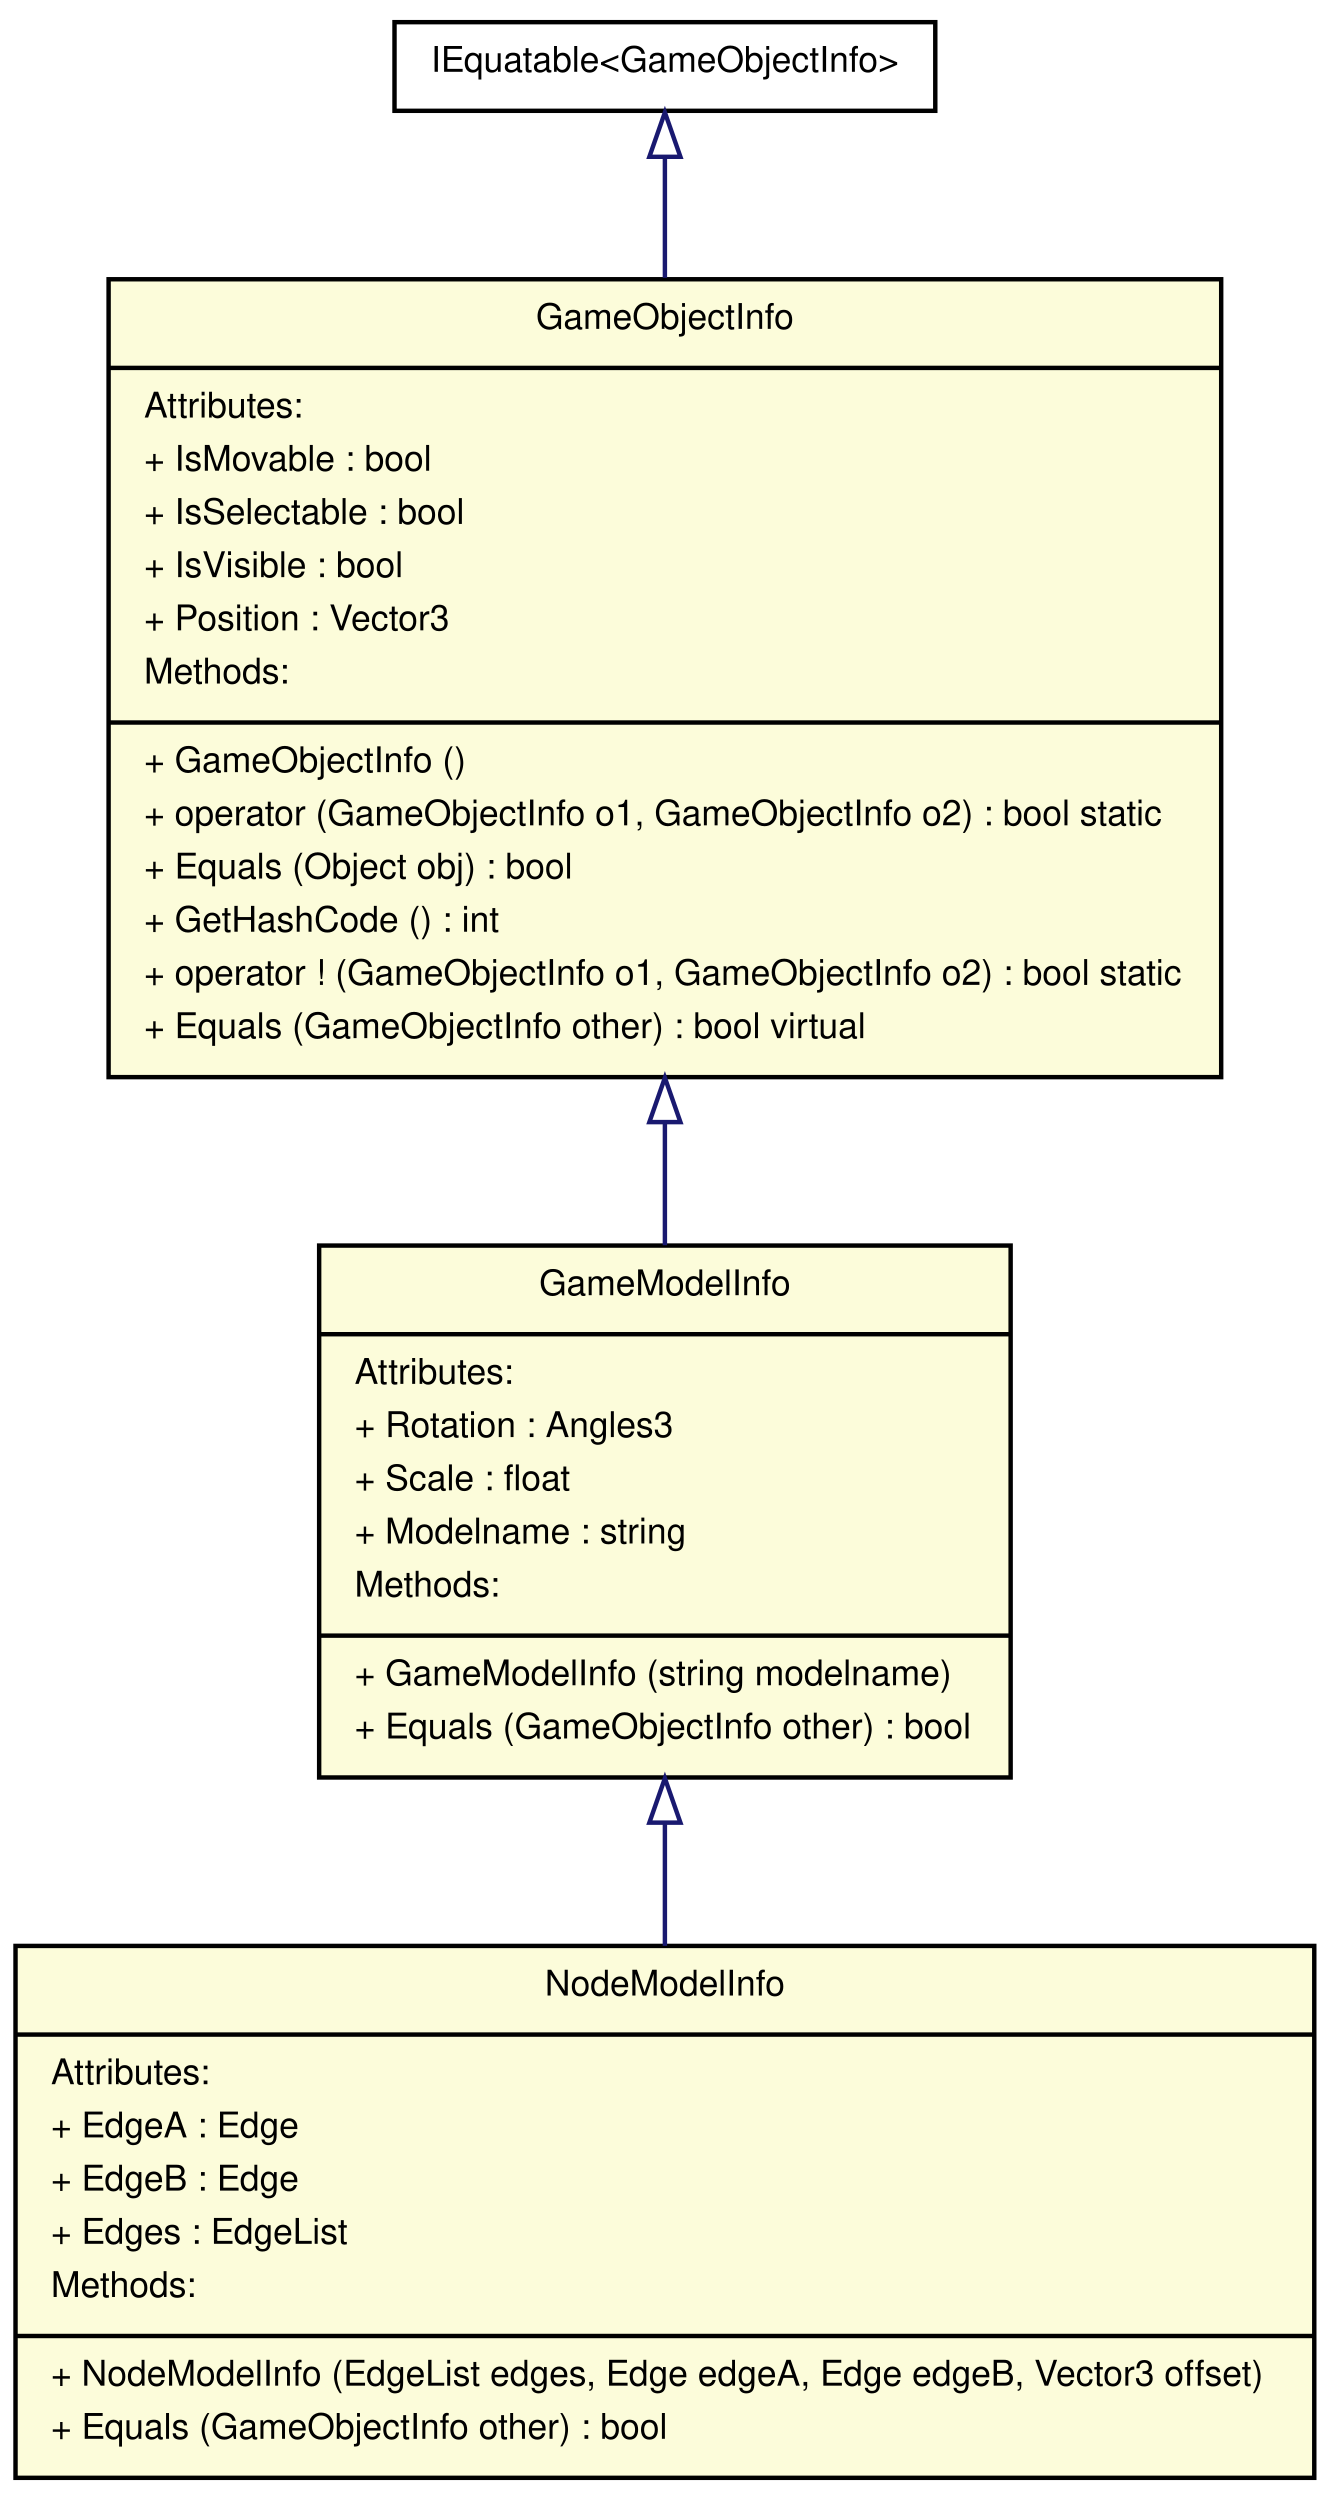
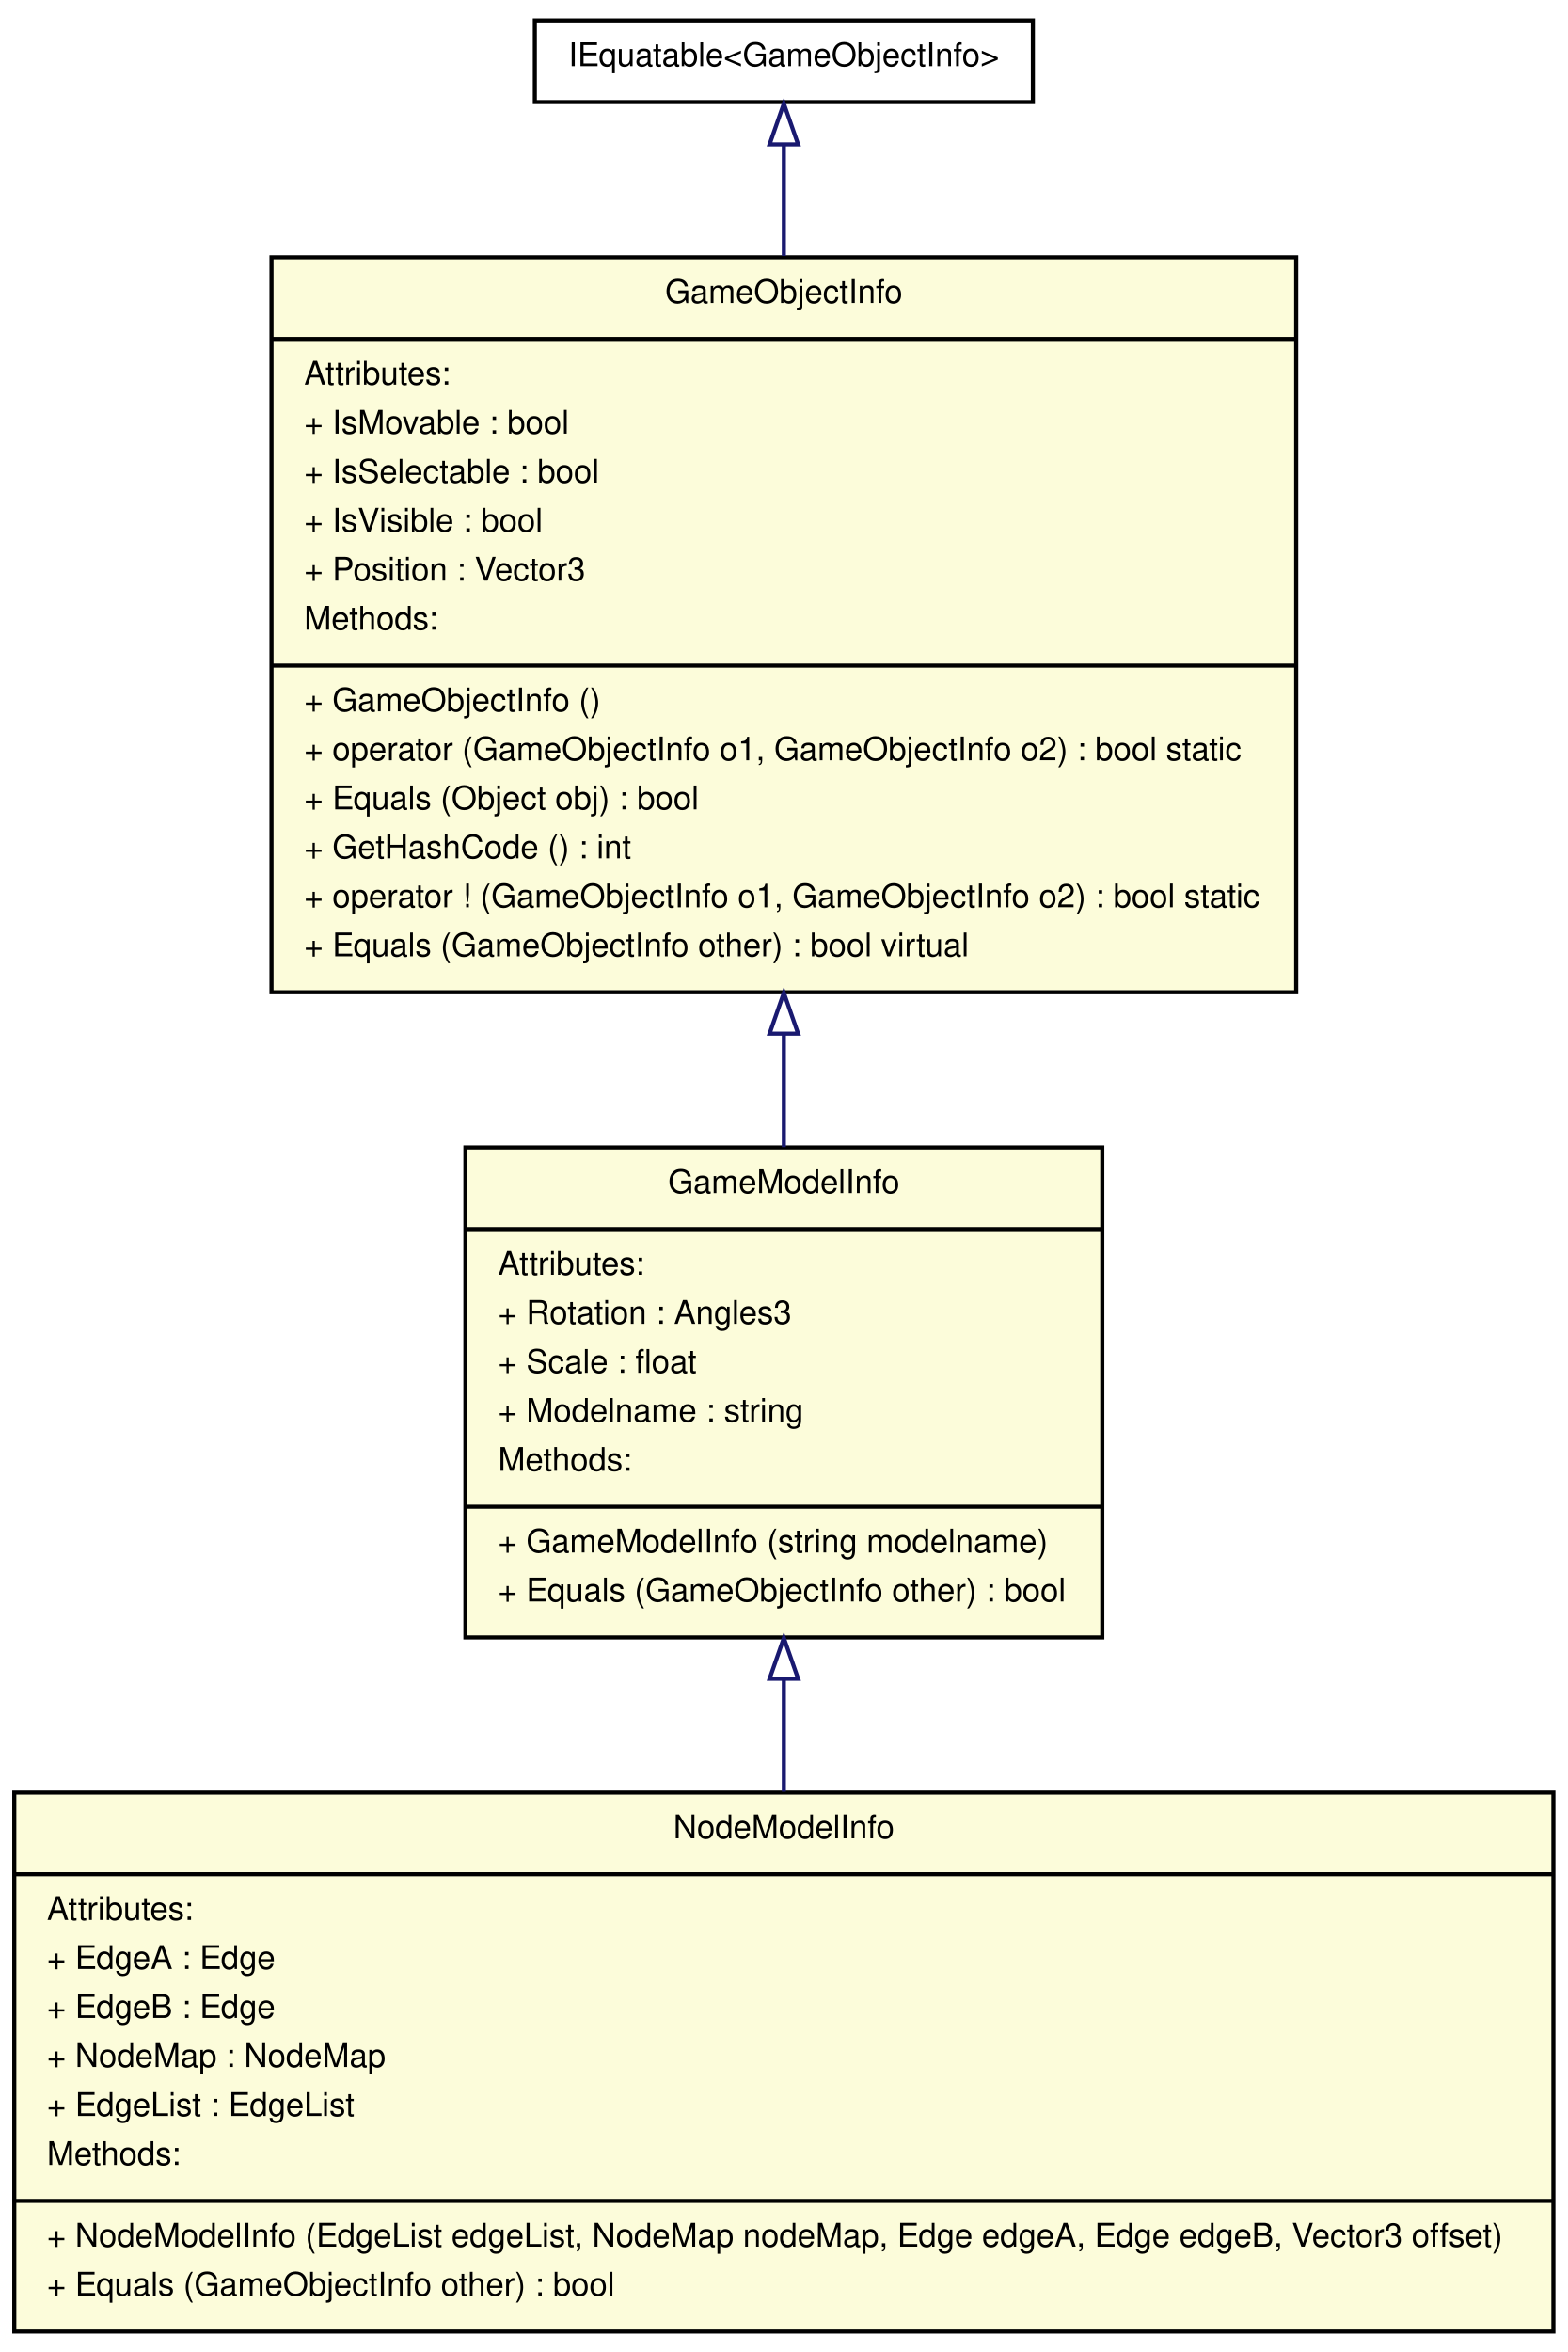
- <svg xmlns="http://www.w3.org/2000/svg" width="300pt" height="564pt" viewBox="0.00 0.00 300.00 564.00">
-   <g id="graph1" class="graph" transform="scale(1 1) rotate(0) translate(4 560)">
-     <polygon fill="white" stroke="white" points="-4,5 -4,-560 297,-560 297,5 -4,5" />
+ <svg xmlns="http://www.w3.org/2000/svg" width="384pt" height="576pt" viewBox="0.00 0.00 384.00 576.00">
+   <g id="graph1" class="graph" transform="scale(1 1) rotate(0) translate(4 572)">
+     <polygon fill="white" stroke="white" points="-4,5 -4,-572 381,-572 381,5 -4,5" />
    <g id="node1" class="node">
-       <polygon fill="#fcfcda" stroke="black" points="-0.5,-1 -0.5,-121 292.5,-121 292.5,-1 -0.5,-1" />
-       <text text-anchor="middle" x="146" y="-109.8" font-family="Helvetica,sans-Serif" font-size="8.00">NodeModelInfo</text>
-       <polyline fill="none" stroke="black" points="-0.5,-101 292.5,-101 " />
-       <text text-anchor="start" x="7.5" y="-89.8" font-family="Helvetica,sans-Serif" font-size="8.00">Attributes:</text>
-       <text text-anchor="start" x="7.5" y="-77.8" font-family="Helvetica,sans-Serif" font-size="8.00">+ EdgeA : Edge</text>
-       <text text-anchor="start" x="7.5" y="-65.8" font-family="Helvetica,sans-Serif" font-size="8.00">+ EdgeB : Edge</text>
-       <text text-anchor="start" x="7.5" y="-53.8" font-family="Helvetica,sans-Serif" font-size="8.00">+ Edges : EdgeList</text>
+       <polygon fill="#fcfcda" stroke="black" points="-0.5,-1 -0.5,-133 376.5,-133 376.5,-1 -0.5,-1" />
+       <text text-anchor="middle" x="188" y="-121.8" font-family="Helvetica,sans-Serif" font-size="8.00">NodeModelInfo</text>
+       <polyline fill="none" stroke="black" points="-0.5,-113 376.5,-113 " />
+       <text text-anchor="start" x="7.5" y="-101.8" font-family="Helvetica,sans-Serif" font-size="8.00">Attributes:</text>
+       <text text-anchor="start" x="7.5" y="-89.8" font-family="Helvetica,sans-Serif" font-size="8.00">+ EdgeA : Edge</text>
+       <text text-anchor="start" x="7.5" y="-77.8" font-family="Helvetica,sans-Serif" font-size="8.00">+ EdgeB : Edge</text>
+       <text text-anchor="start" x="7.5" y="-65.8" font-family="Helvetica,sans-Serif" font-size="8.00">+ NodeMap : NodeMap</text>
+       <text text-anchor="start" x="7.5" y="-53.8" font-family="Helvetica,sans-Serif" font-size="8.00">+ EdgeList : EdgeList</text>
      <text text-anchor="start" x="7.5" y="-41.8" font-family="Helvetica,sans-Serif" font-size="8.00">Methods:</text>
-       <polyline fill="none" stroke="black" points="-0.5,-33 292.5,-33 " />
-       <text text-anchor="start" x="7.5" y="-21.8" font-family="Helvetica,sans-Serif" font-size="8.00">+ NodeModelInfo (EdgeList edges, Edge edgeA, Edge edgeB, Vector3 offset)</text>
+       <polyline fill="none" stroke="black" points="-0.5,-33 376.5,-33 " />
+       <text text-anchor="start" x="7.5" y="-21.8" font-family="Helvetica,sans-Serif" font-size="8.00">+ NodeModelInfo (EdgeList edgeList, NodeMap nodeMap, Edge edgeA, Edge edgeB, Vector3 offset)</text>
      <text text-anchor="start" x="7.5" y="-9.8" font-family="Helvetica,sans-Serif" font-size="8.00">+ Equals (GameObjectInfo other) : bool</text>
    </g>
    <g id="node2" class="node">
-       <polygon fill="#fcfcda" stroke="black" points="68,-159 68,-279 224,-279 224,-159 68,-159" />
-       <text text-anchor="middle" x="146" y="-267.8" font-family="Helvetica,sans-Serif" font-size="8.00">GameModelInfo</text>
-       <polyline fill="none" stroke="black" points="68,-259 224,-259 " />
-       <text text-anchor="start" x="76" y="-247.8" font-family="Helvetica,sans-Serif" font-size="8.00">Attributes:</text>
-       <text text-anchor="start" x="76" y="-235.8" font-family="Helvetica,sans-Serif" font-size="8.00">+ Rotation : Angles3</text>
-       <text text-anchor="start" x="76" y="-223.8" font-family="Helvetica,sans-Serif" font-size="8.00">+ Scale : float</text>
-       <text text-anchor="start" x="76" y="-211.8" font-family="Helvetica,sans-Serif" font-size="8.00">+ Modelname : string</text>
-       <text text-anchor="start" x="76" y="-199.8" font-family="Helvetica,sans-Serif" font-size="8.00">Methods:</text>
-       <polyline fill="none" stroke="black" points="68,-191 224,-191 " />
-       <text text-anchor="start" x="76" y="-179.8" font-family="Helvetica,sans-Serif" font-size="8.00">+ GameModelInfo (string modelname)</text>
-       <text text-anchor="start" x="76" y="-167.8" font-family="Helvetica,sans-Serif" font-size="8.00">+ Equals (GameObjectInfo other) : bool</text>
+       <polygon fill="#fcfcda" stroke="black" points="110,-171 110,-291 266,-291 266,-171 110,-171" />
+       <text text-anchor="middle" x="188" y="-279.8" font-family="Helvetica,sans-Serif" font-size="8.00">GameModelInfo</text>
+       <polyline fill="none" stroke="black" points="110,-271 266,-271 " />
+       <text text-anchor="start" x="118" y="-259.8" font-family="Helvetica,sans-Serif" font-size="8.00">Attributes:</text>
+       <text text-anchor="start" x="118" y="-247.8" font-family="Helvetica,sans-Serif" font-size="8.00">+ Rotation : Angles3</text>
+       <text text-anchor="start" x="118" y="-235.8" font-family="Helvetica,sans-Serif" font-size="8.00">+ Scale : float</text>
+       <text text-anchor="start" x="118" y="-223.8" font-family="Helvetica,sans-Serif" font-size="8.00">+ Modelname : string</text>
+       <text text-anchor="start" x="118" y="-211.8" font-family="Helvetica,sans-Serif" font-size="8.00">Methods:</text>
+       <polyline fill="none" stroke="black" points="110,-203 266,-203 " />
+       <text text-anchor="start" x="118" y="-191.8" font-family="Helvetica,sans-Serif" font-size="8.00">+ GameModelInfo (string modelname)</text>
+       <text text-anchor="start" x="118" y="-179.8" font-family="Helvetica,sans-Serif" font-size="8.00">+ Equals (GameObjectInfo other) : bool</text>
    </g>
    <g id="edge2" class="edge">
-       <path fill="none" stroke="midnightblue" d="M146,-148.538C146,-139.352 146,-130.01 146,-121.016" />
-       <polygon fill="none" stroke="midnightblue" points="142.5,-148.816 146,-158.816 149.5,-148.816 142.5,-148.816" />
+       <path fill="none" stroke="midnightblue" d="M188,-160.682C188,-151.568 188,-142.258 188,-133.214" />
+       <polygon fill="none" stroke="midnightblue" points="184.5,-160.864 188,-170.864 191.5,-160.864 184.5,-160.864" />
    </g>
    <g id="node3" class="node">
-       <polygon fill="#fcfcda" stroke="black" points="20.5,-317 20.5,-497 271.5,-497 271.5,-317 20.5,-317" />
-       <text text-anchor="middle" x="146" y="-485.8" font-family="Helvetica,sans-Serif" font-size="8.00">GameObjectInfo</text>
-       <polyline fill="none" stroke="black" points="20.5,-477 271.5,-477 " />
-       <text text-anchor="start" x="28.5" y="-465.8" font-family="Helvetica,sans-Serif" font-size="8.00">Attributes:</text>
-       <text text-anchor="start" x="28.5" y="-453.8" font-family="Helvetica,sans-Serif" font-size="8.00">+ IsMovable : bool</text>
-       <text text-anchor="start" x="28.5" y="-441.8" font-family="Helvetica,sans-Serif" font-size="8.00">+ IsSelectable : bool</text>
-       <text text-anchor="start" x="28.5" y="-429.8" font-family="Helvetica,sans-Serif" font-size="8.00">+ IsVisible : bool</text>
-       <text text-anchor="start" x="28.5" y="-417.8" font-family="Helvetica,sans-Serif" font-size="8.00">+ Position : Vector3</text>
-       <text text-anchor="start" x="28.5" y="-405.8" font-family="Helvetica,sans-Serif" font-size="8.00">Methods:</text>
-       <polyline fill="none" stroke="black" points="20.5,-397 271.5,-397 " />
-       <text text-anchor="start" x="28.5" y="-385.8" font-family="Helvetica,sans-Serif" font-size="8.00">+ GameObjectInfo ()</text>
-       <text text-anchor="start" x="28.5" y="-373.8" font-family="Helvetica,sans-Serif" font-size="8.00">+ operator (GameObjectInfo o1, GameObjectInfo o2) : bool static</text>
-       <text text-anchor="start" x="28.5" y="-361.8" font-family="Helvetica,sans-Serif" font-size="8.00">+ Equals (Object obj) : bool</text>
-       <text text-anchor="start" x="28.5" y="-349.8" font-family="Helvetica,sans-Serif" font-size="8.00">+ GetHashCode () : int</text>
-       <text text-anchor="start" x="28.5" y="-337.8" font-family="Helvetica,sans-Serif" font-size="8.00">+ operator ! (GameObjectInfo o1, GameObjectInfo o2) : bool static</text>
-       <text text-anchor="start" x="28.5" y="-325.8" font-family="Helvetica,sans-Serif" font-size="8.00">+ Equals (GameObjectInfo other) : bool virtual</text>
+       <polygon fill="#fcfcda" stroke="black" points="62.5,-329 62.5,-509 313.5,-509 313.5,-329 62.5,-329" />
+       <text text-anchor="middle" x="188" y="-497.8" font-family="Helvetica,sans-Serif" font-size="8.00">GameObjectInfo</text>
+       <polyline fill="none" stroke="black" points="62.5,-489 313.5,-489 " />
+       <text text-anchor="start" x="70.5" y="-477.8" font-family="Helvetica,sans-Serif" font-size="8.00">Attributes:</text>
+       <text text-anchor="start" x="70.5" y="-465.8" font-family="Helvetica,sans-Serif" font-size="8.00">+ IsMovable : bool</text>
+       <text text-anchor="start" x="70.5" y="-453.8" font-family="Helvetica,sans-Serif" font-size="8.00">+ IsSelectable : bool</text>
+       <text text-anchor="start" x="70.5" y="-441.8" font-family="Helvetica,sans-Serif" font-size="8.00">+ IsVisible : bool</text>
+       <text text-anchor="start" x="70.5" y="-429.8" font-family="Helvetica,sans-Serif" font-size="8.00">+ Position : Vector3</text>
+       <text text-anchor="start" x="70.5" y="-417.8" font-family="Helvetica,sans-Serif" font-size="8.00">Methods:</text>
+       <polyline fill="none" stroke="black" points="62.5,-409 313.5,-409 " />
+       <text text-anchor="start" x="70.5" y="-397.8" font-family="Helvetica,sans-Serif" font-size="8.00">+ GameObjectInfo ()</text>
+       <text text-anchor="start" x="70.5" y="-385.8" font-family="Helvetica,sans-Serif" font-size="8.00">+ operator (GameObjectInfo o1, GameObjectInfo o2) : bool static</text>
+       <text text-anchor="start" x="70.5" y="-373.8" font-family="Helvetica,sans-Serif" font-size="8.00">+ Equals (Object obj) : bool</text>
+       <text text-anchor="start" x="70.5" y="-361.8" font-family="Helvetica,sans-Serif" font-size="8.00">+ GetHashCode () : int</text>
+       <text text-anchor="start" x="70.5" y="-349.8" font-family="Helvetica,sans-Serif" font-size="8.00">+ operator ! (GameObjectInfo o1, GameObjectInfo o2) : bool static</text>
+       <text text-anchor="start" x="70.5" y="-337.8" font-family="Helvetica,sans-Serif" font-size="8.00">+ Equals (GameObjectInfo other) : bool virtual</text>
    </g>
    <g id="edge4" class="edge">
-       <path fill="none" stroke="midnightblue" d="M146,-306.639C146,-297.24 146,-287.925 146,-279.074" />
-       <polygon fill="none" stroke="midnightblue" points="142.5,-306.854 146,-316.855 149.5,-306.855 142.5,-306.854" />
+       <path fill="none" stroke="midnightblue" d="M188,-318.639C188,-309.24 188,-299.925 188,-291.074" />
+       <polygon fill="none" stroke="midnightblue" points="184.5,-318.854 188,-328.855 191.5,-318.855 184.5,-318.854" />
    </g>
    <g id="node4" class="node">
-       <polygon fill="#ffffff" stroke="black" points="85,-535 85,-555 207,-555 207,-535 85,-535" />
-       <text text-anchor="middle" x="146" y="-543.8" font-family="Helvetica,sans-Serif" font-size="8.00">IEquatable&lt;GameObjectInfo&gt;</text>
+       <polygon fill="#ffffff" stroke="black" points="127,-547 127,-567 249,-567 249,-547 127,-547" />
+       <text text-anchor="middle" x="188" y="-555.8" font-family="Helvetica,sans-Serif" font-size="8.00">IEquatable&lt;GameObjectInfo&gt;</text>
    </g>
    <g id="edge6" class="edge">
-       <path fill="none" stroke="midnightblue" d="M146,-524.572C146,-516.819 146,-507.407 146,-497.321" />
-       <polygon fill="none" stroke="midnightblue" points="142.5,-524.628 146,-534.628 149.5,-524.628 142.5,-524.628" />
+       <path fill="none" stroke="midnightblue" d="M188,-536.572C188,-528.819 188,-519.407 188,-509.321" />
+       <polygon fill="none" stroke="midnightblue" points="184.5,-536.628 188,-546.628 191.5,-536.628 184.5,-536.628" />
    </g>
  </g>
</svg>
